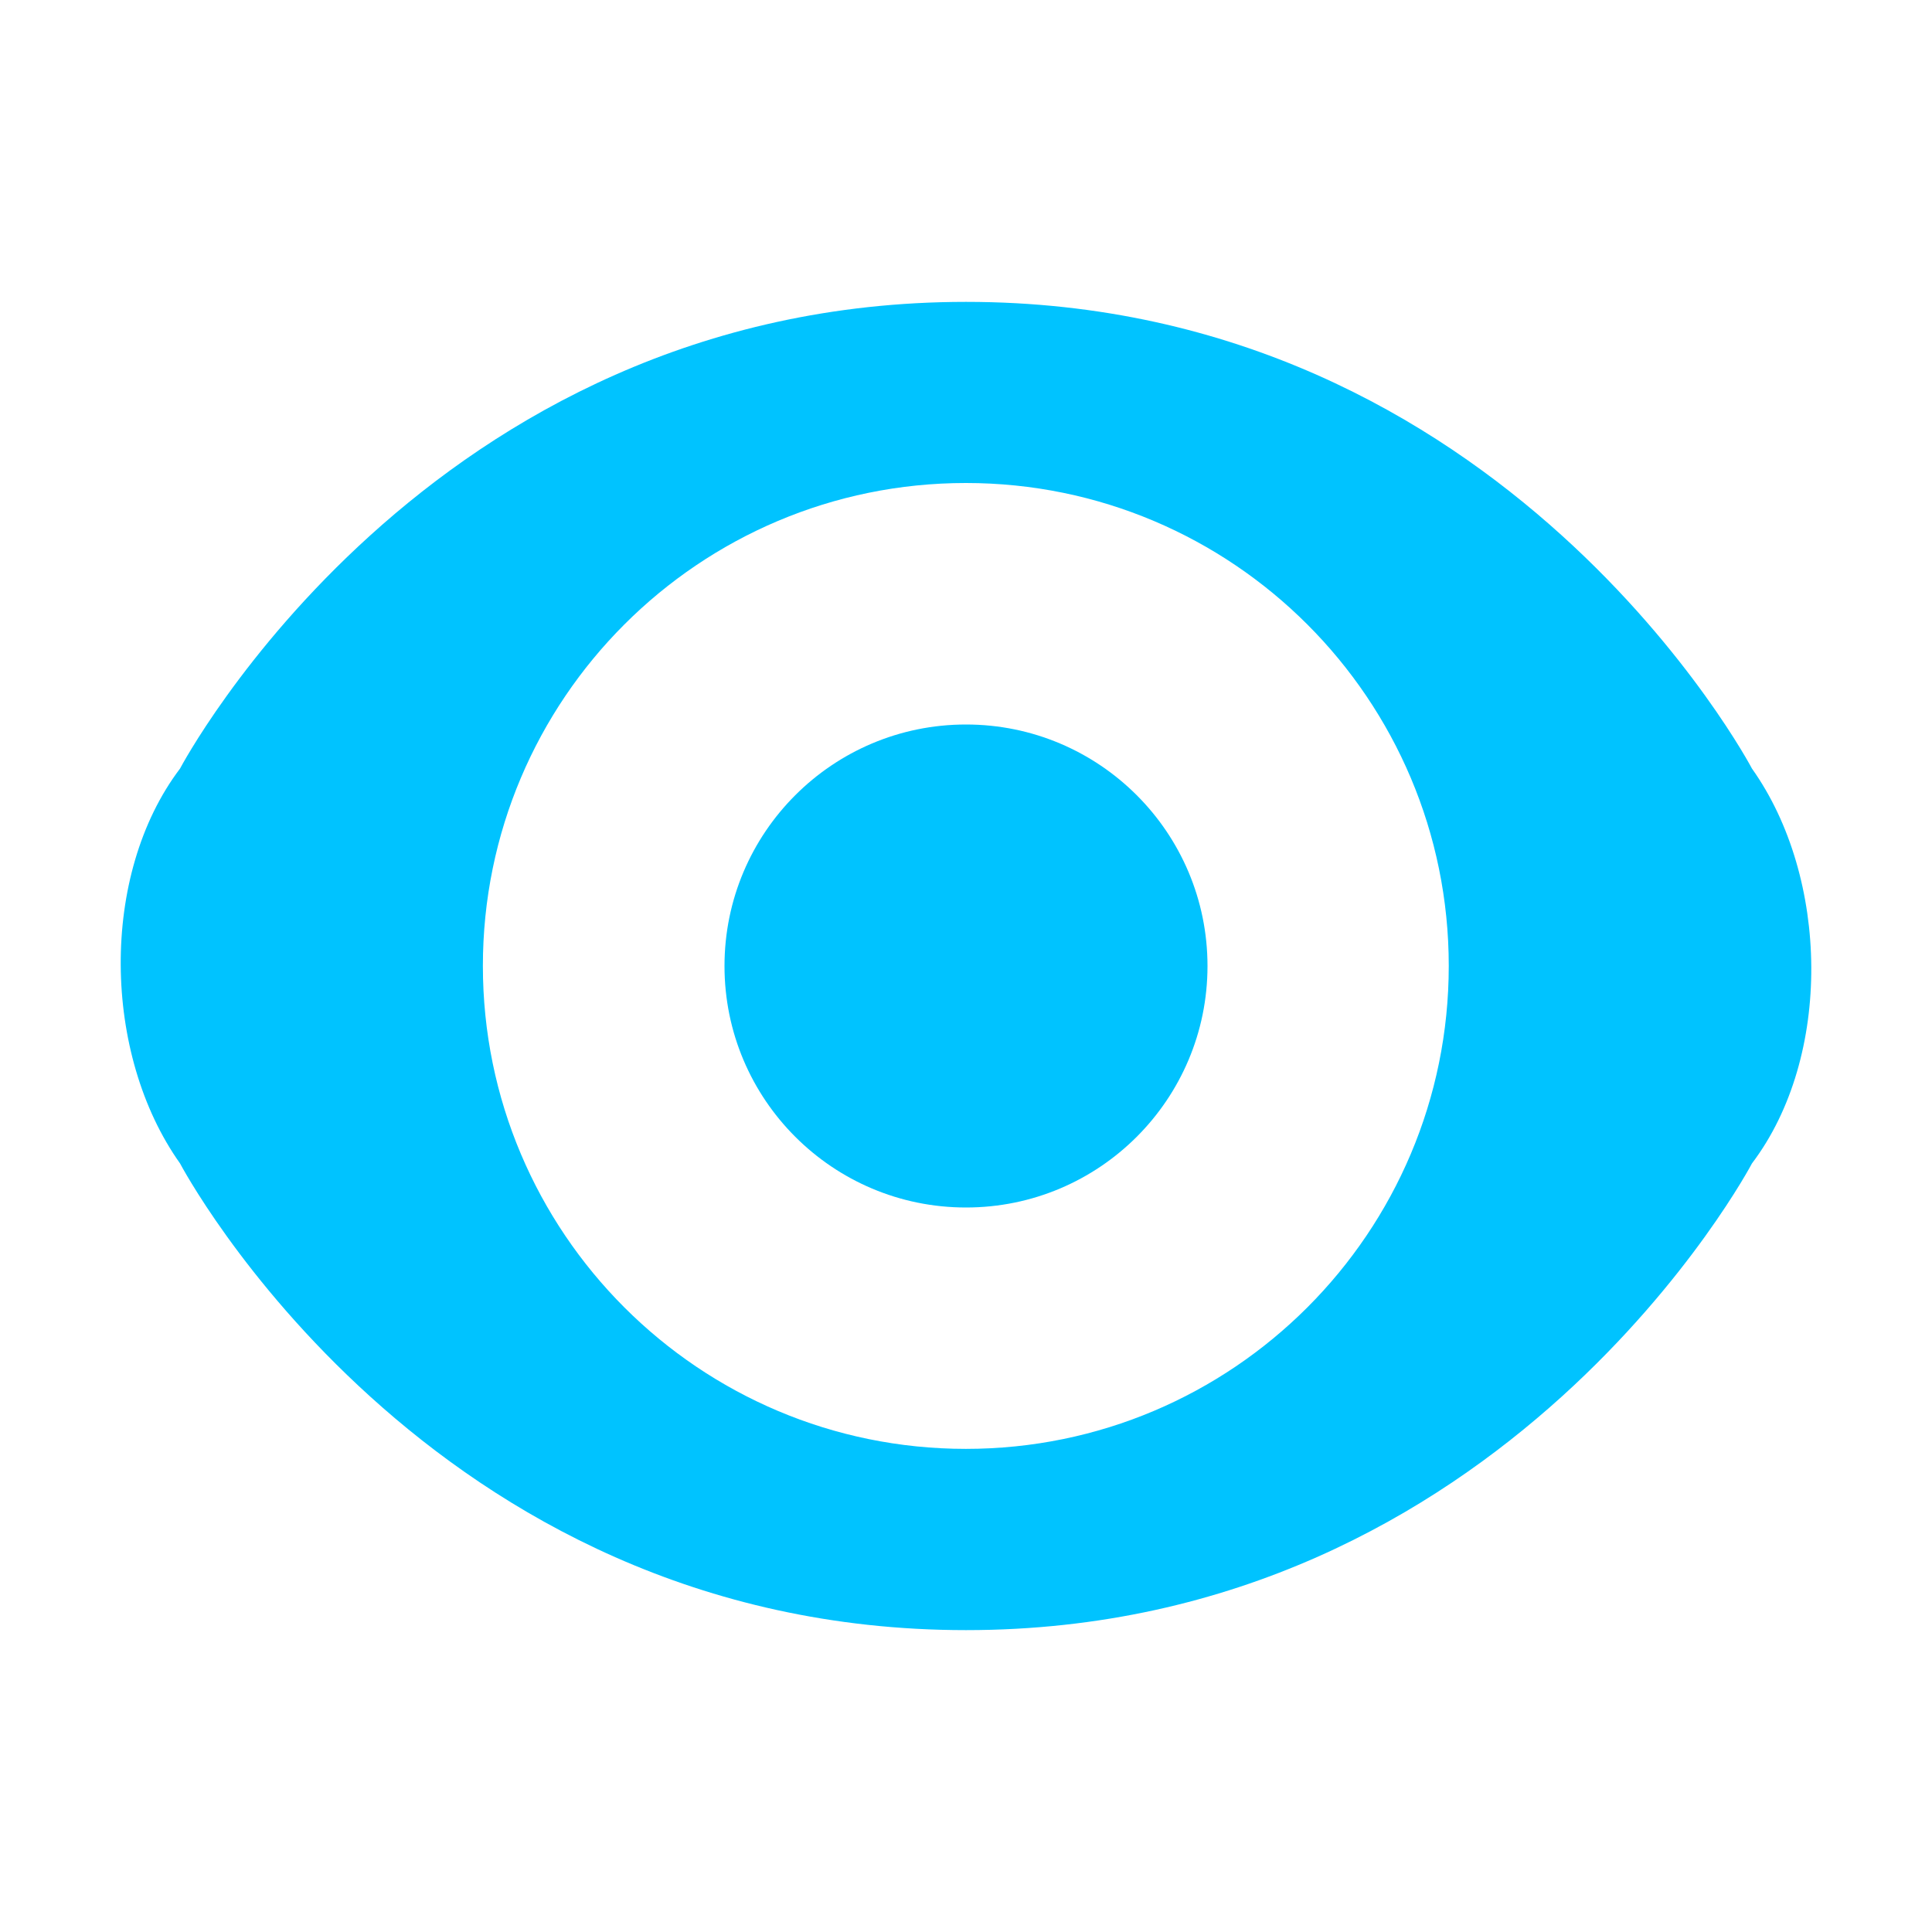
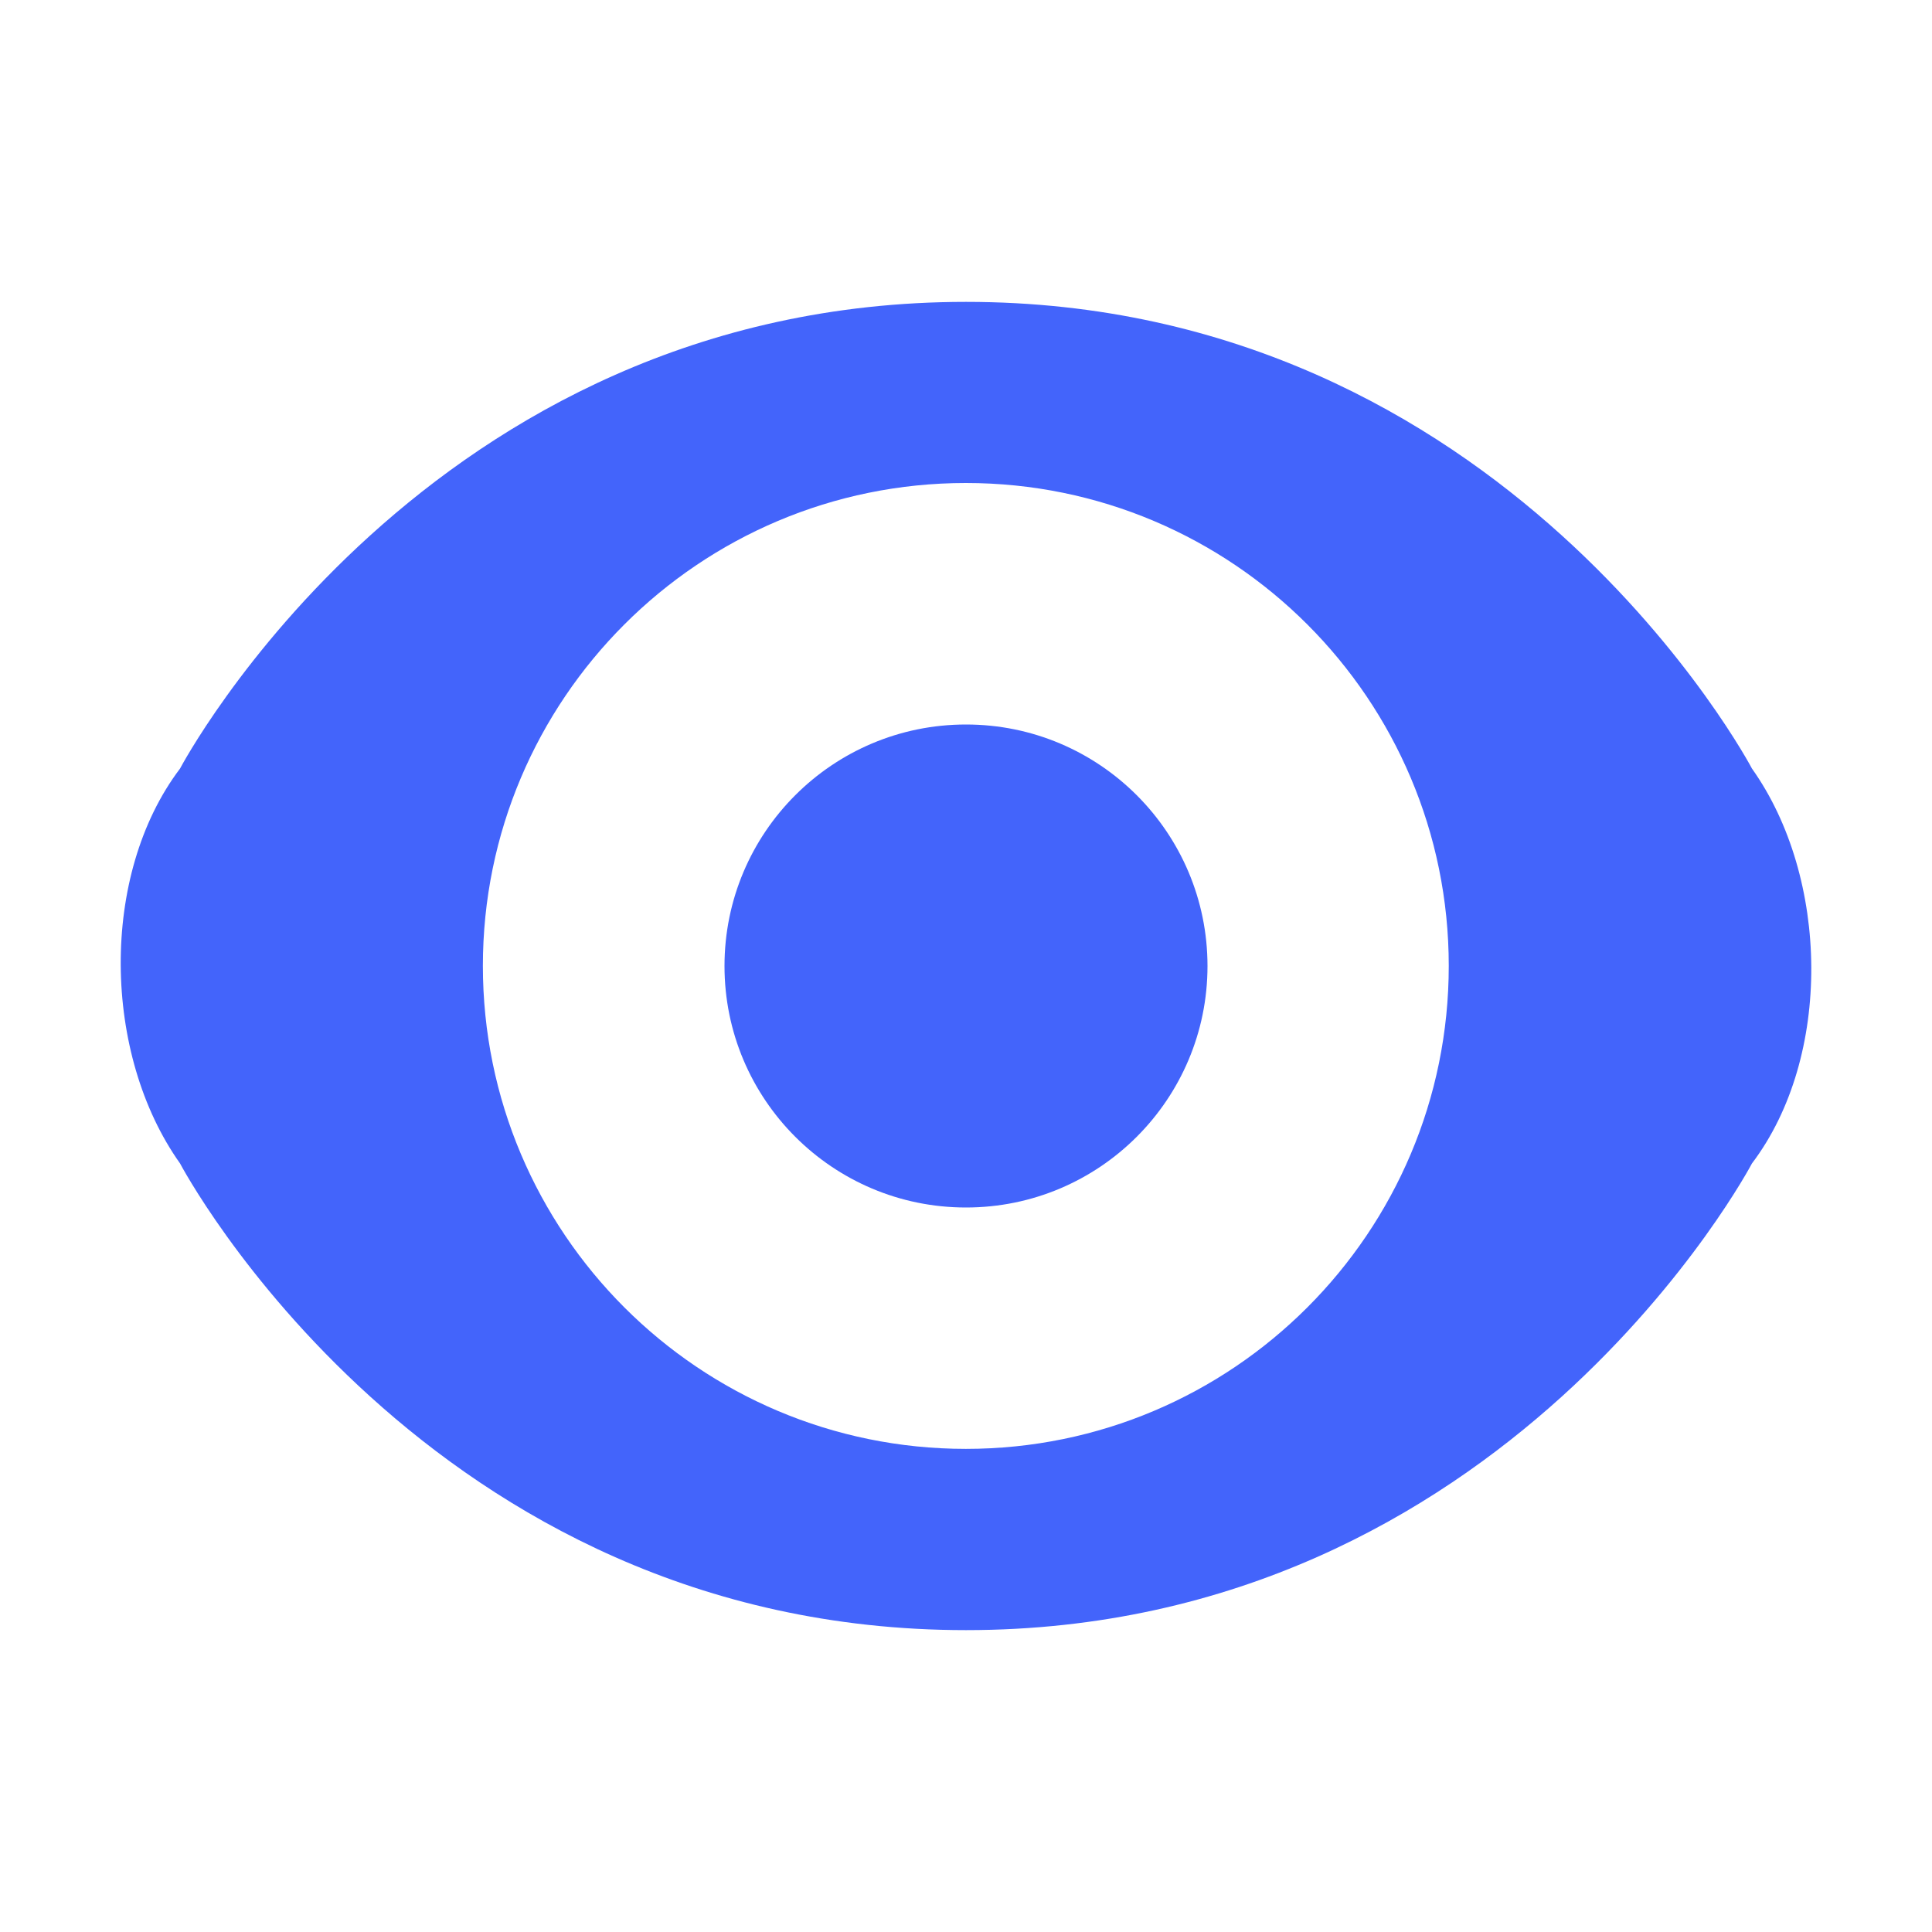
<svg xmlns="http://www.w3.org/2000/svg" width="16px" height="16px" viewBox="0 0 16 16" version="1.1">
  <defs />
  <g id="Page-1" stroke="none" stroke-width="1" fill="none" fill-rule="evenodd">
-     <g id="show-icon-active" fill-rule="nonzero" fill="#00c3ff">
+     <g id="show-icon-active" fill-rule="nonzero" fill="#4364fb">
      <g transform="translate(1, 2)">
        <path d="M13.509,4.365 C14.151,5.268 14.177,6.753 13.509,7.635 C13.509,7.635 11.474,11.5 7,11.5 C2.526,11.5 0.491,7.635 0.491,7.635 C-0.151,6.732 -0.177,5.247 0.491,4.365 C0.491,4.365 2.526,0.5 7,0.5 C11.474,0.5 13.509,4.365 13.509,4.365 Z M6.999,9.999 C9.208,9.999 10.998,8.208 10.998,5.999 C10.998,3.791 9.208,2 6.999,2 C4.79,2 2.999,3.791 2.999,5.999 C2.999,8.208 4.79,9.999 6.999,9.999 Z" id="Combined-Shape" />
        <circle id="Oval" cx="7" cy="6" r="2" />
      </g>
    </g>
  </g>
</svg>
